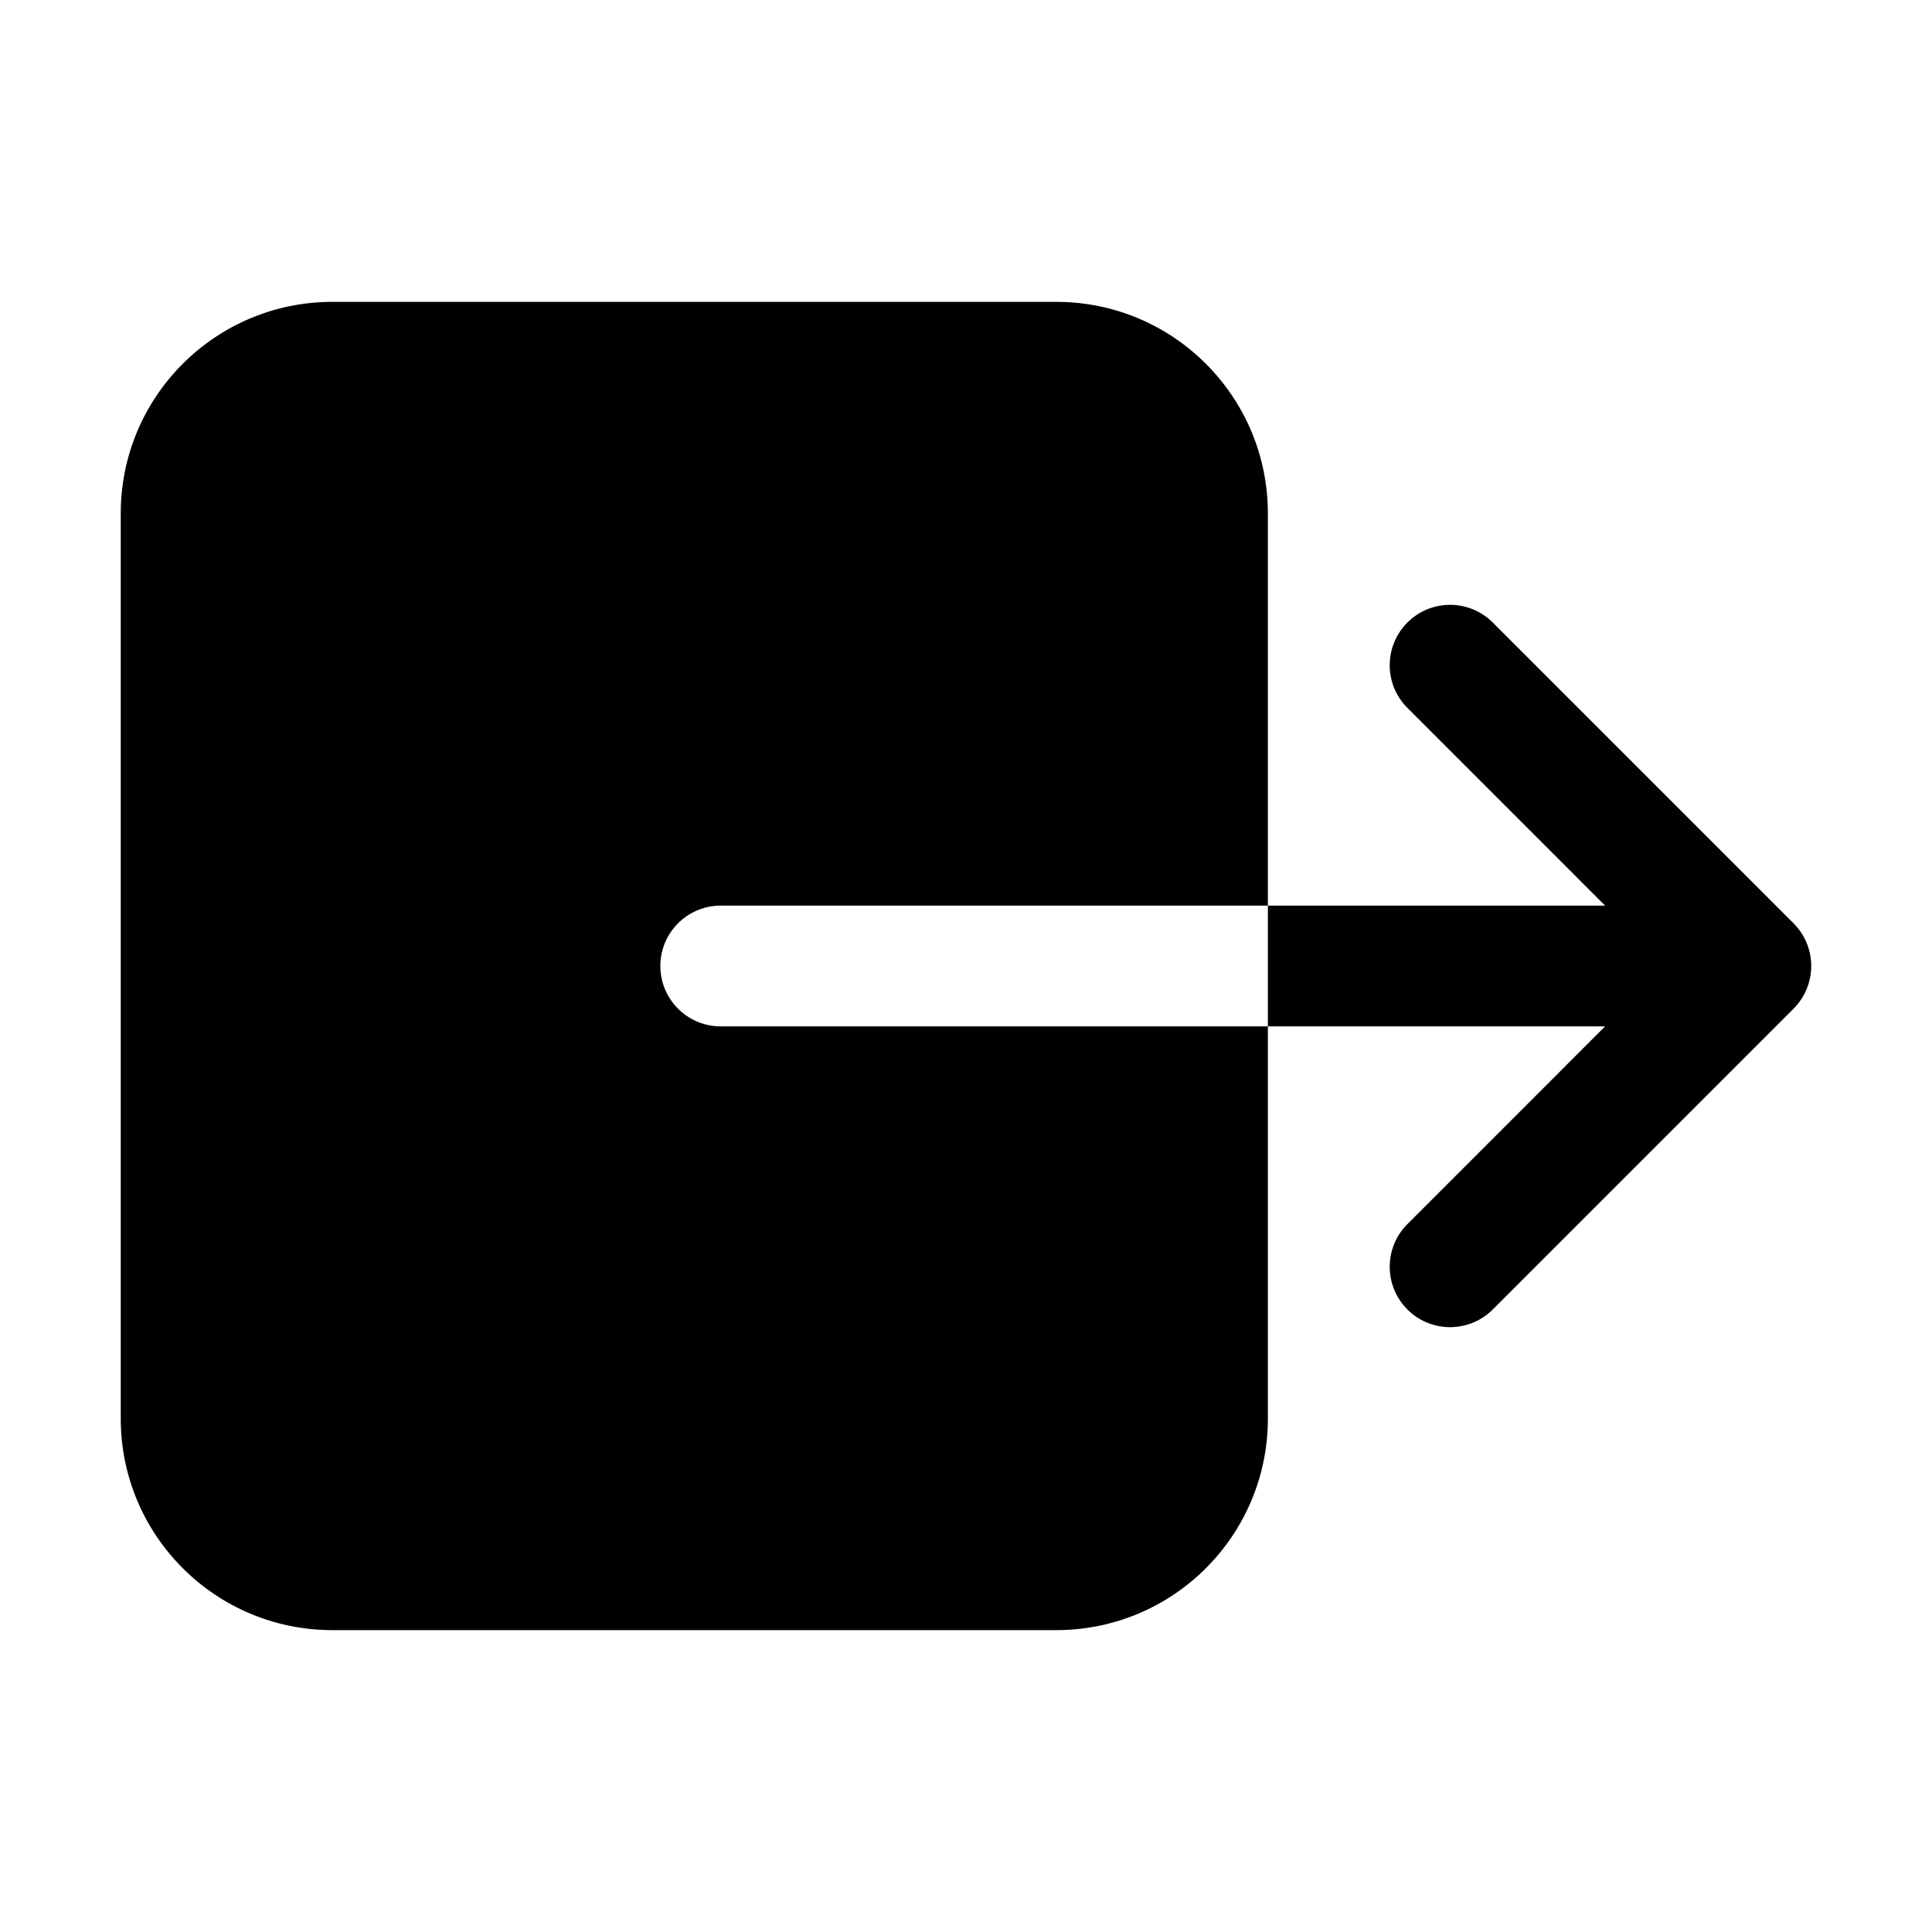
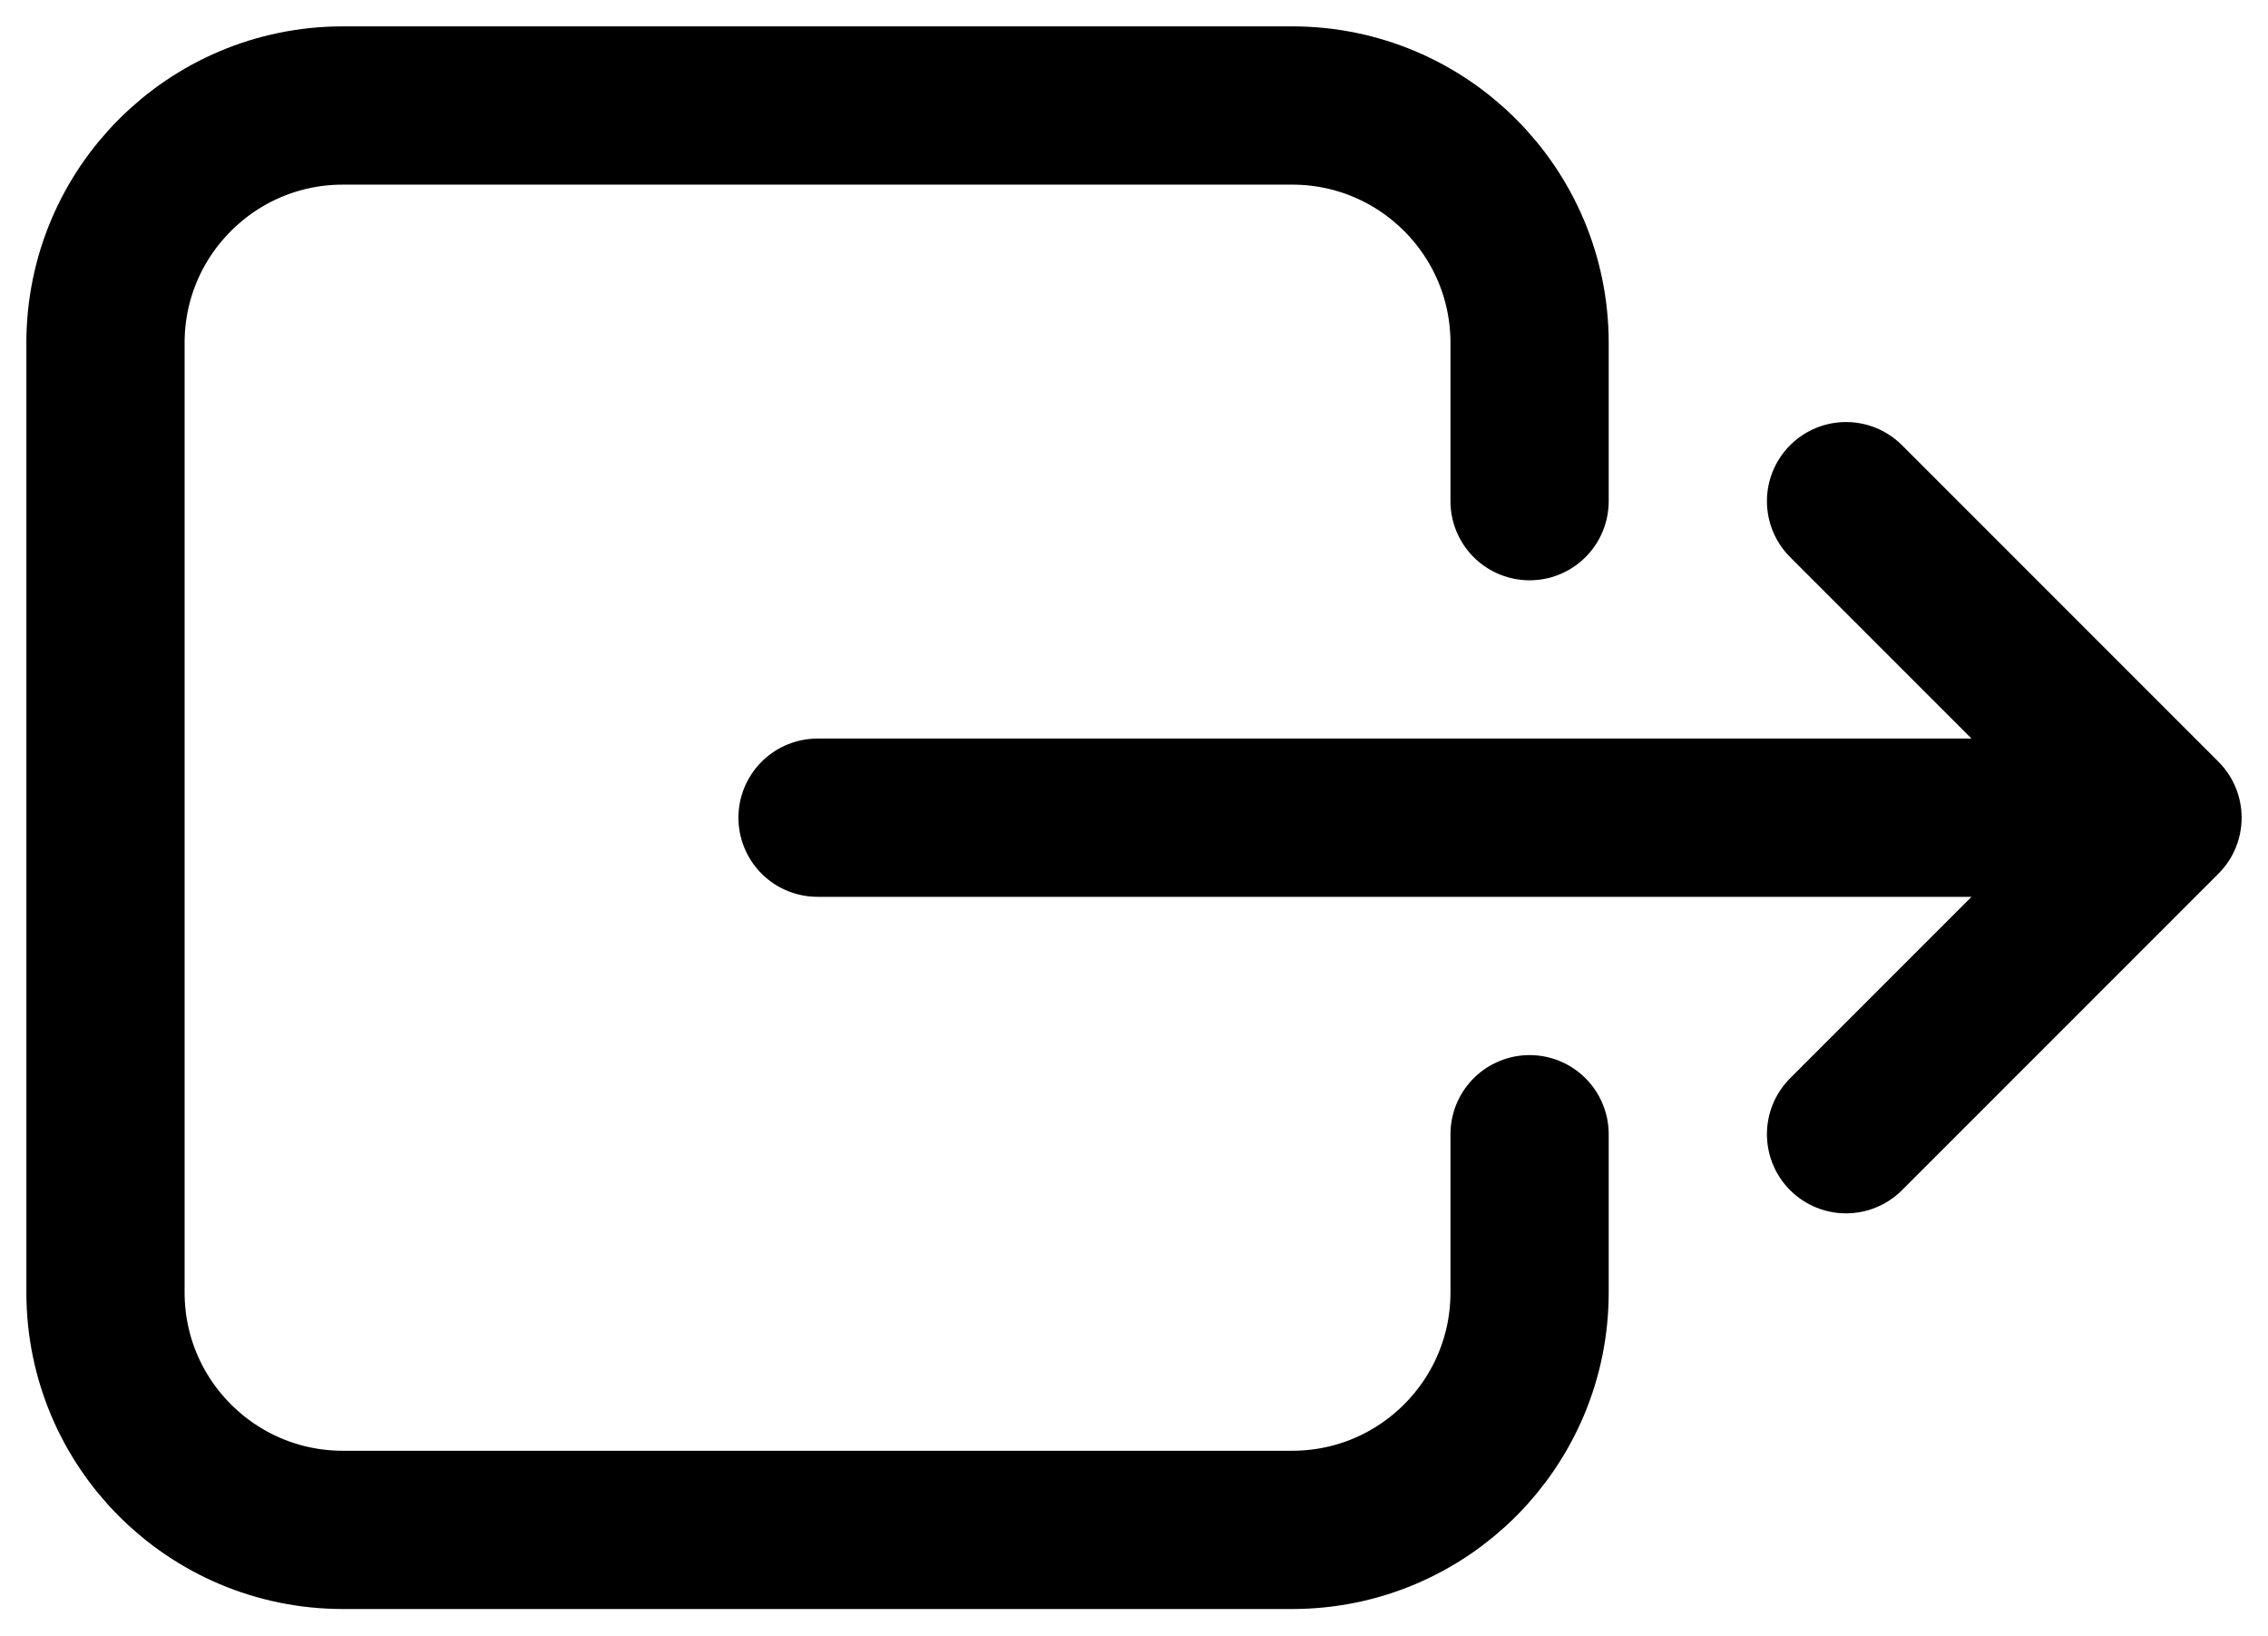
- <svg xmlns="http://www.w3.org/2000/svg" class="ionicon" viewBox="0 0 512 512">
-   <path d="M336 376V272H191a16 16 0 010-32h145V136a56.06 56.06 0 00-56-56H88a56.06 56.06 0 00-56 56v240a56.06 56.06 0 0056 56h192a56.06 56.06 0 0056-56zM425.37 272l-52.68 52.69a16 16 0 0022.62 22.62l80-80a16 16 0 000-22.62l-80-80a16 16 0 00-22.62 22.62L425.37 240H336v32z" />
+ <svg xmlns="http://www.w3.org/2000/svg" width="100%" height="100%" viewBox="0 0 43 31" fill="none">
+   <path d="M29 9.5L29 6.5C29 4.015 26.985 2 24.5 2L6.5 2C4.015 2 2 4.015 2 6.5L2 24.5C2 26.985 4.015 29 6.5 29L24.5 29C26.985 29 29 26.985 29 24.5L29 21.5M35 21.5L41 15.5M41 15.5L35 9.5M41 15.5L15.5 15.5" stroke="currentColor" stroke-width="3" stroke-linecap="round" stroke-linejoin="round" />
</svg>
